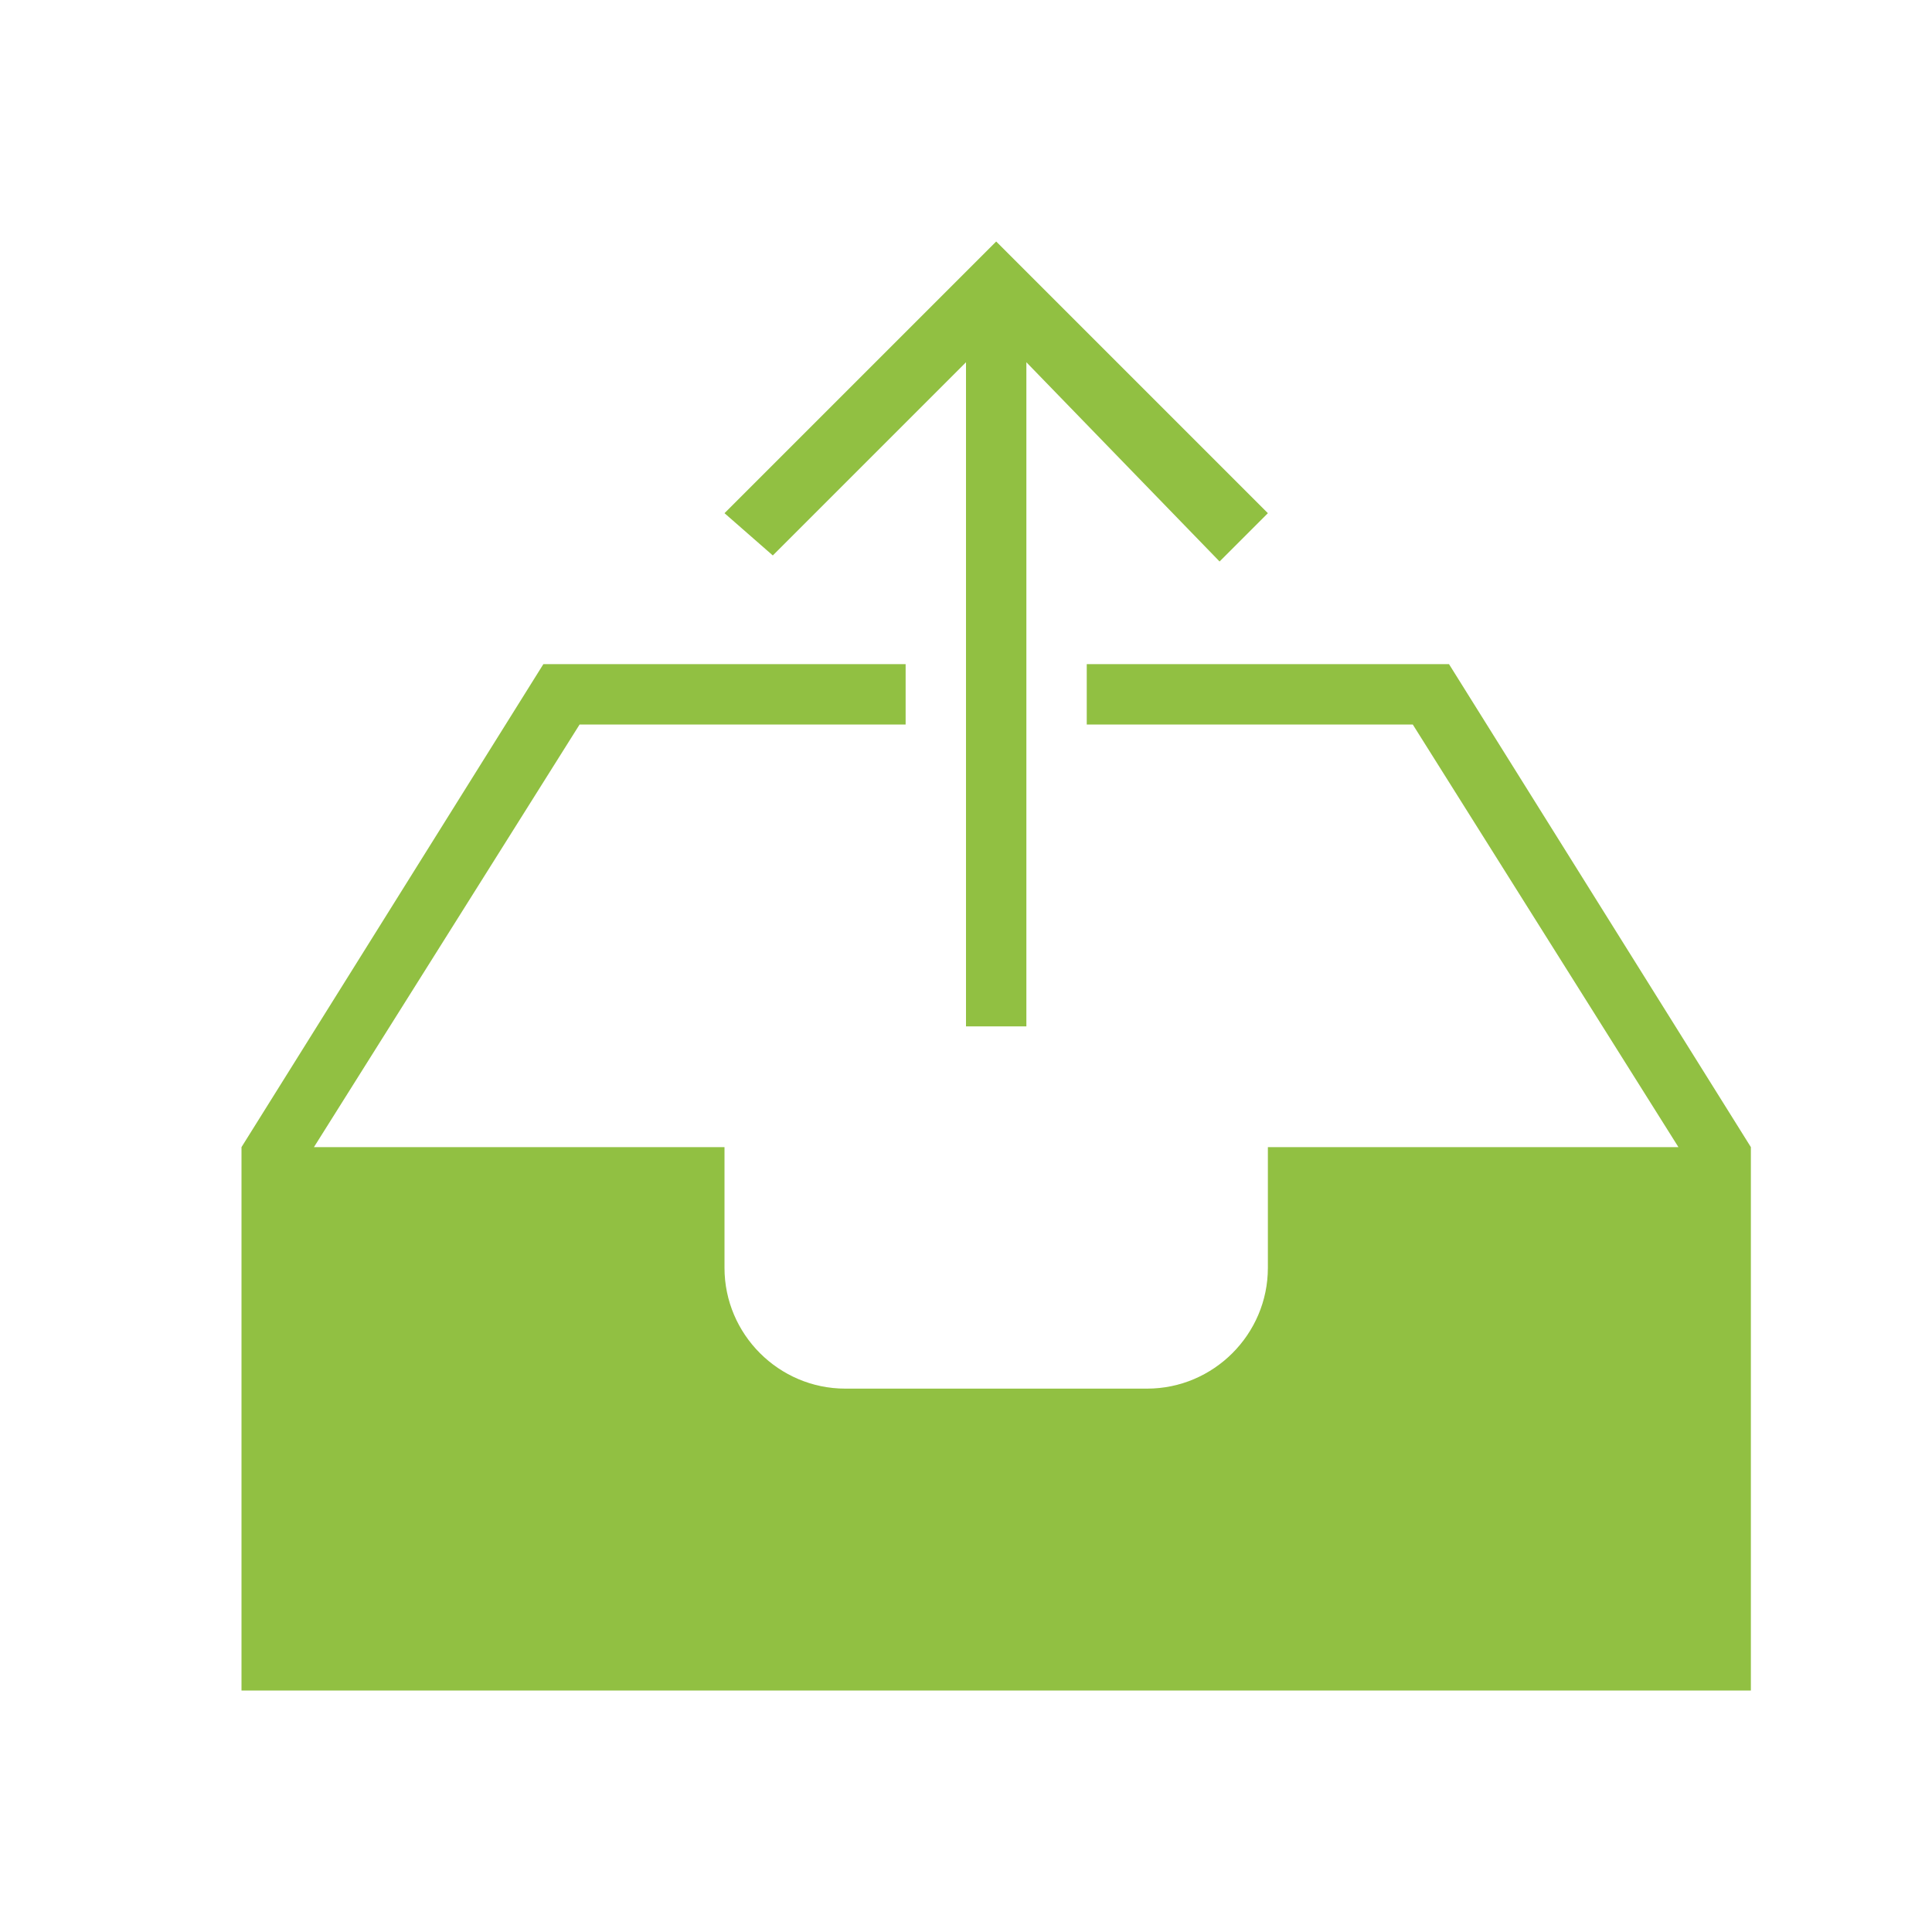
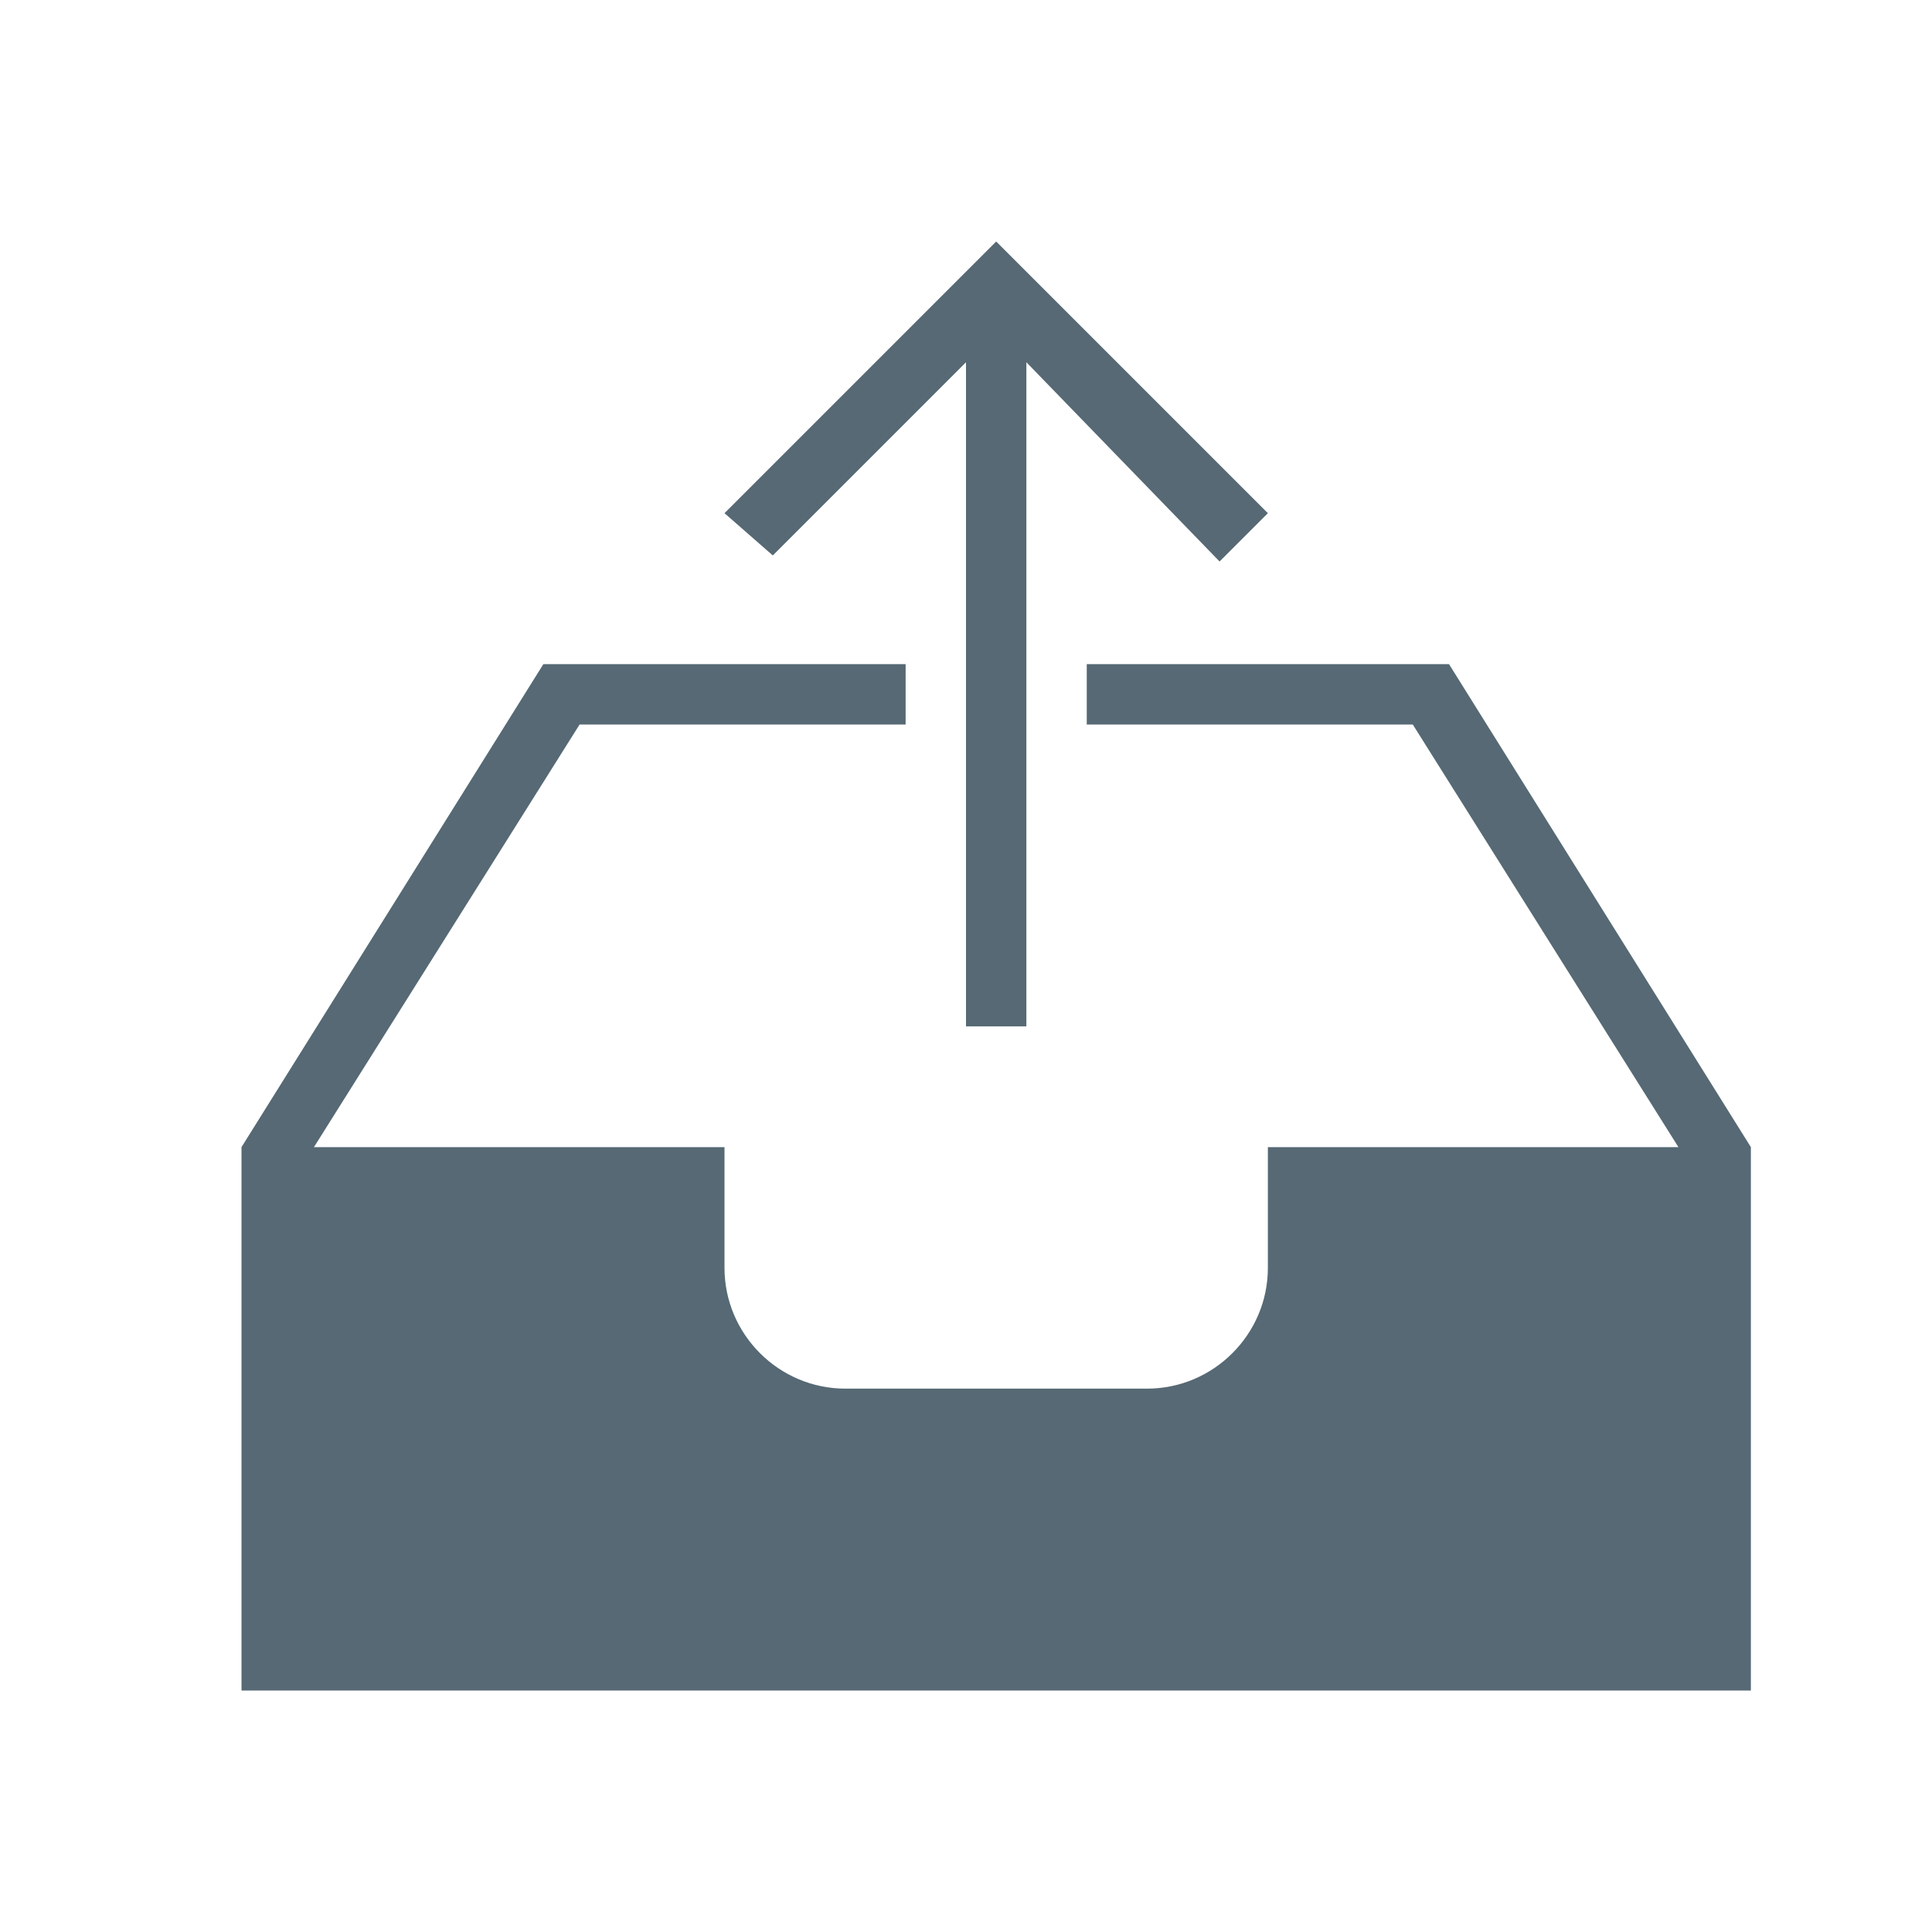
<svg xmlns="http://www.w3.org/2000/svg" version="1.1" id="Ebene_1" x="0px" y="0px" viewBox="0 0 32 32" style="enable-background:new 0 0 32 32;" xml:space="preserve">
  <style type="text/css">
- 	.st0{fill-rule:evenodd;clip-rule:evenodd;fill:#91C042;}
+ 	.st0{fill-rule:evenodd;clip-rule:evenodd;fill:#566974;}
</style>
  <g id="Page-1">
    <g id="icon-93-inbox-upload">
      <g>
        <path id="inbox-upload" class="st0" d="M16,6l-3.2,3.2L12,8.5L16.5,4L21,8.5l-0.8,0.8L17,6v11h-1V6L16,6z M21,19h6.8l-4.4-7H18     v-1h6l5,8v1v8H4v-9l5-8h6l0,0v1H9.6l-4.4,7H12v2c0,1.1,0.9,2,2,2h5c1.1,0,2-0.9,2-2V19L21,19L21,19z" />
      </g>
    </g>
  </g>
</svg>
